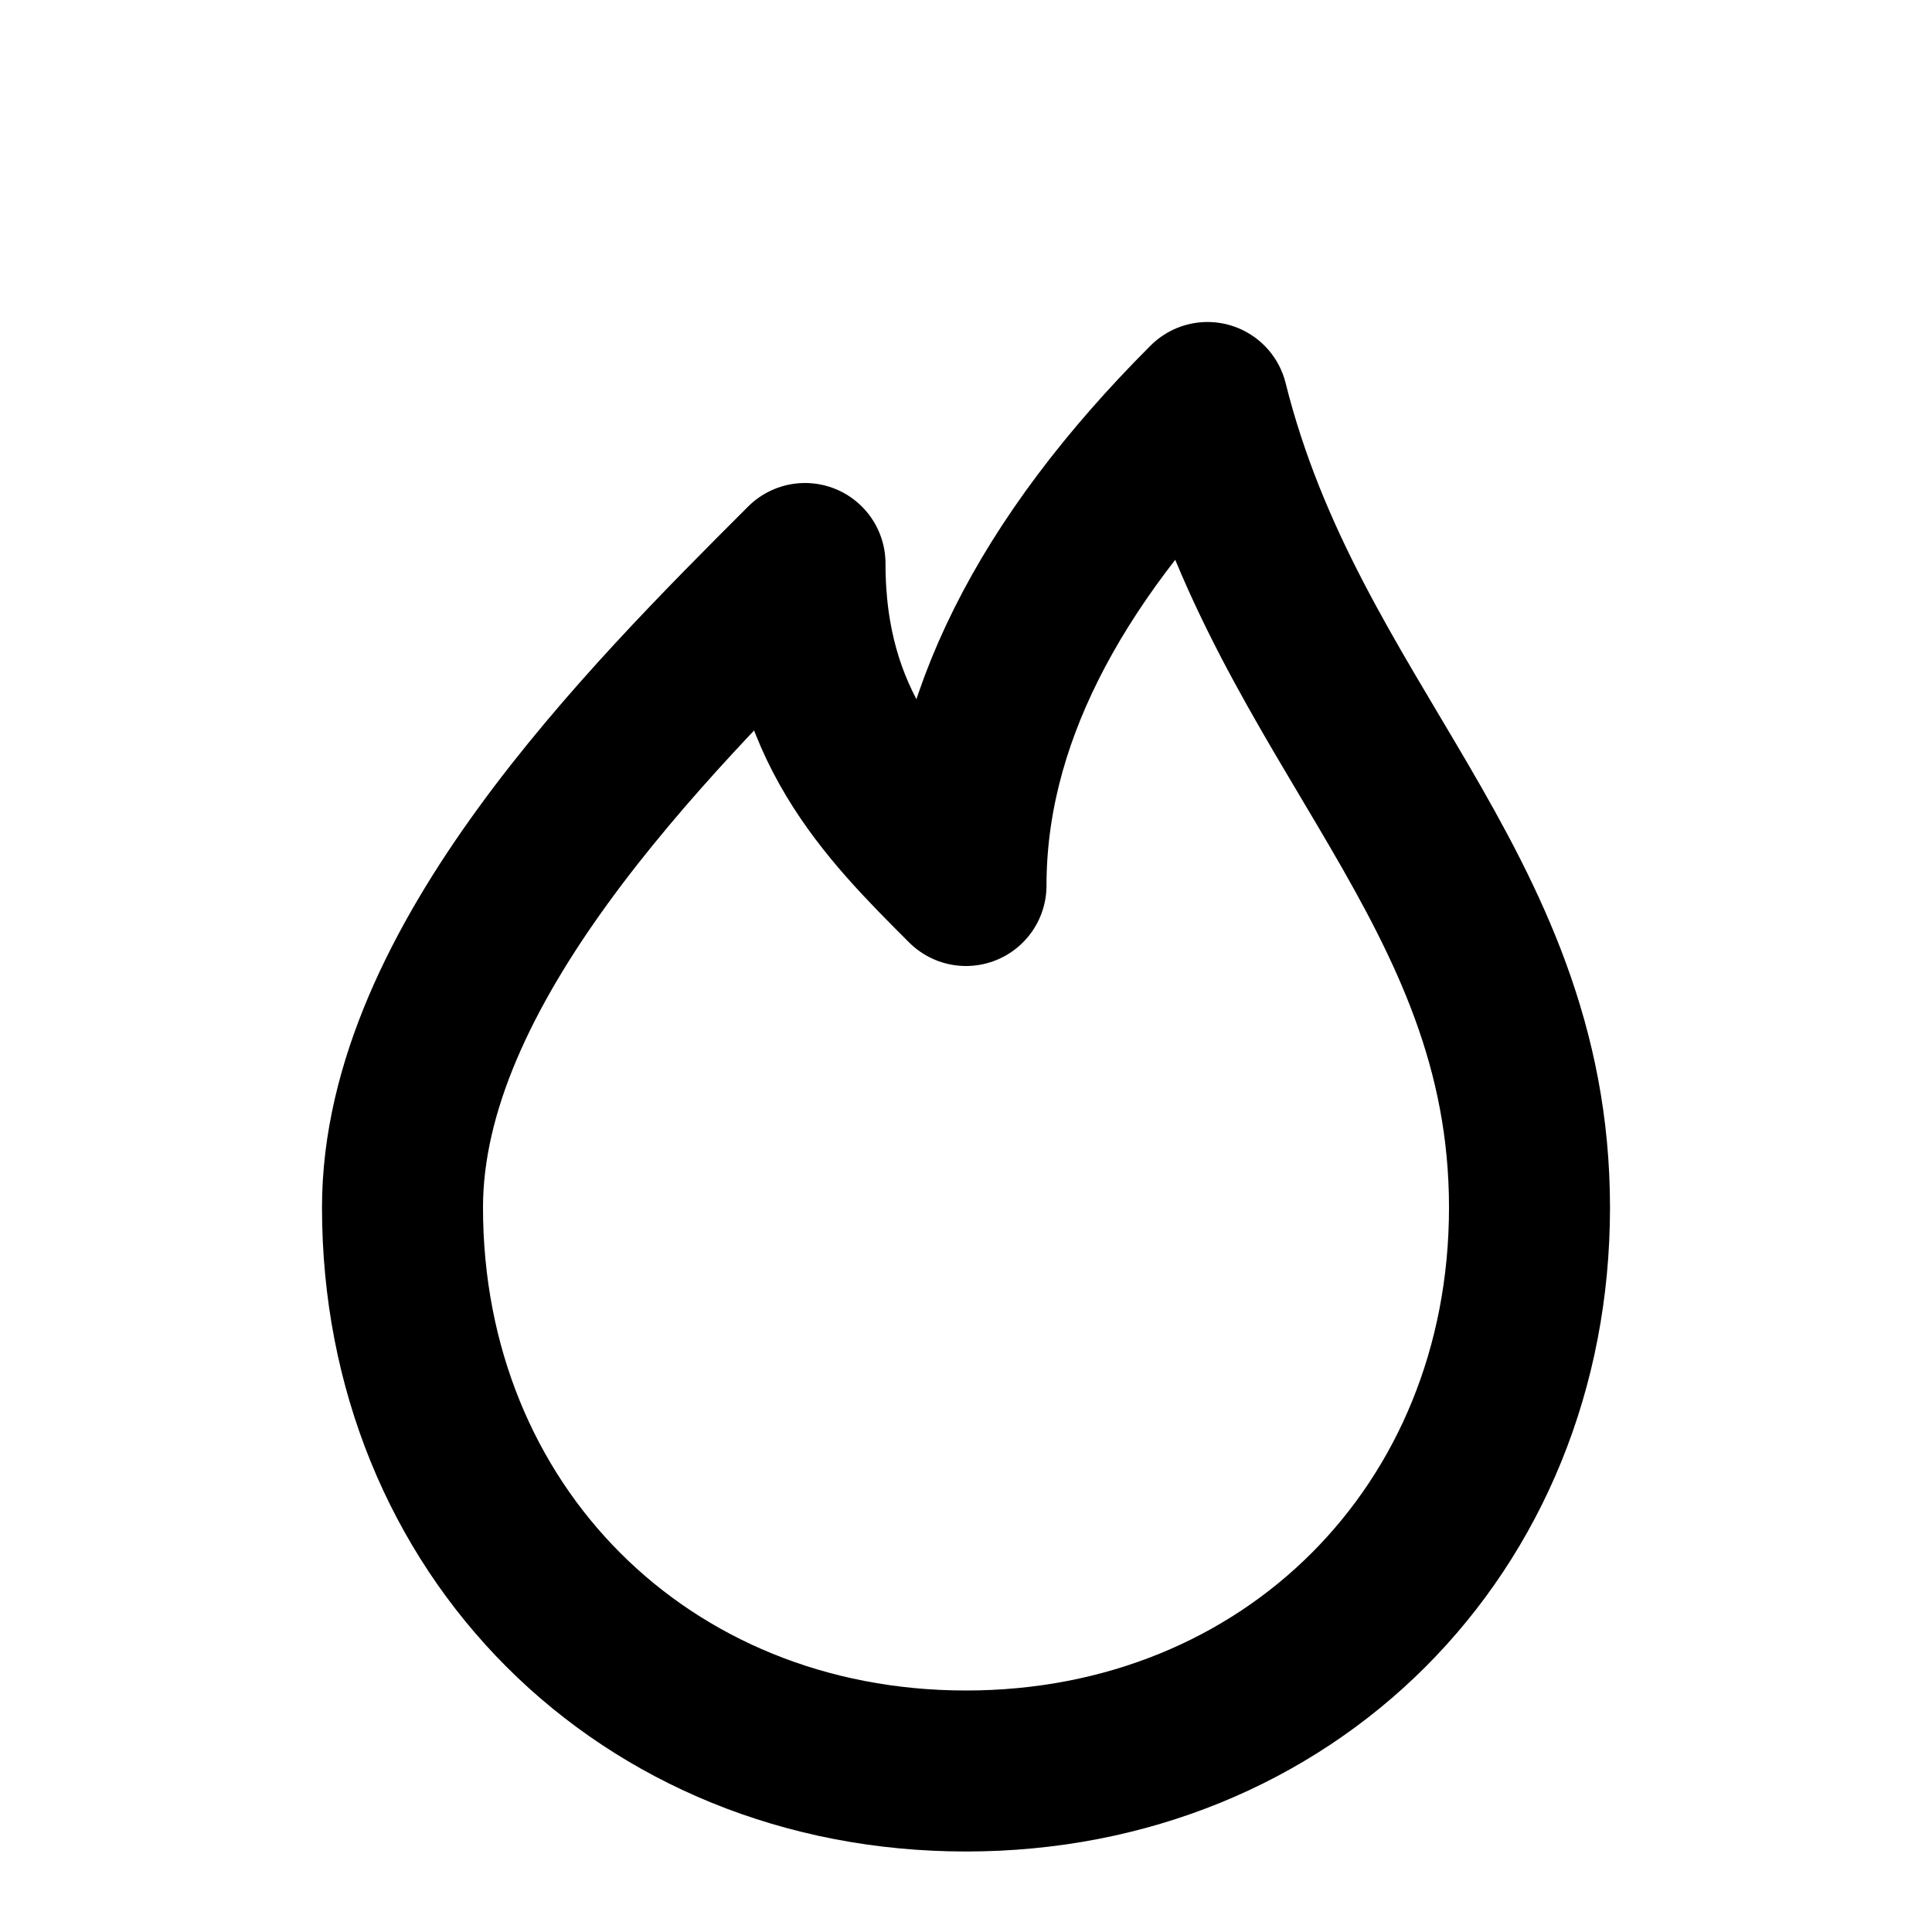
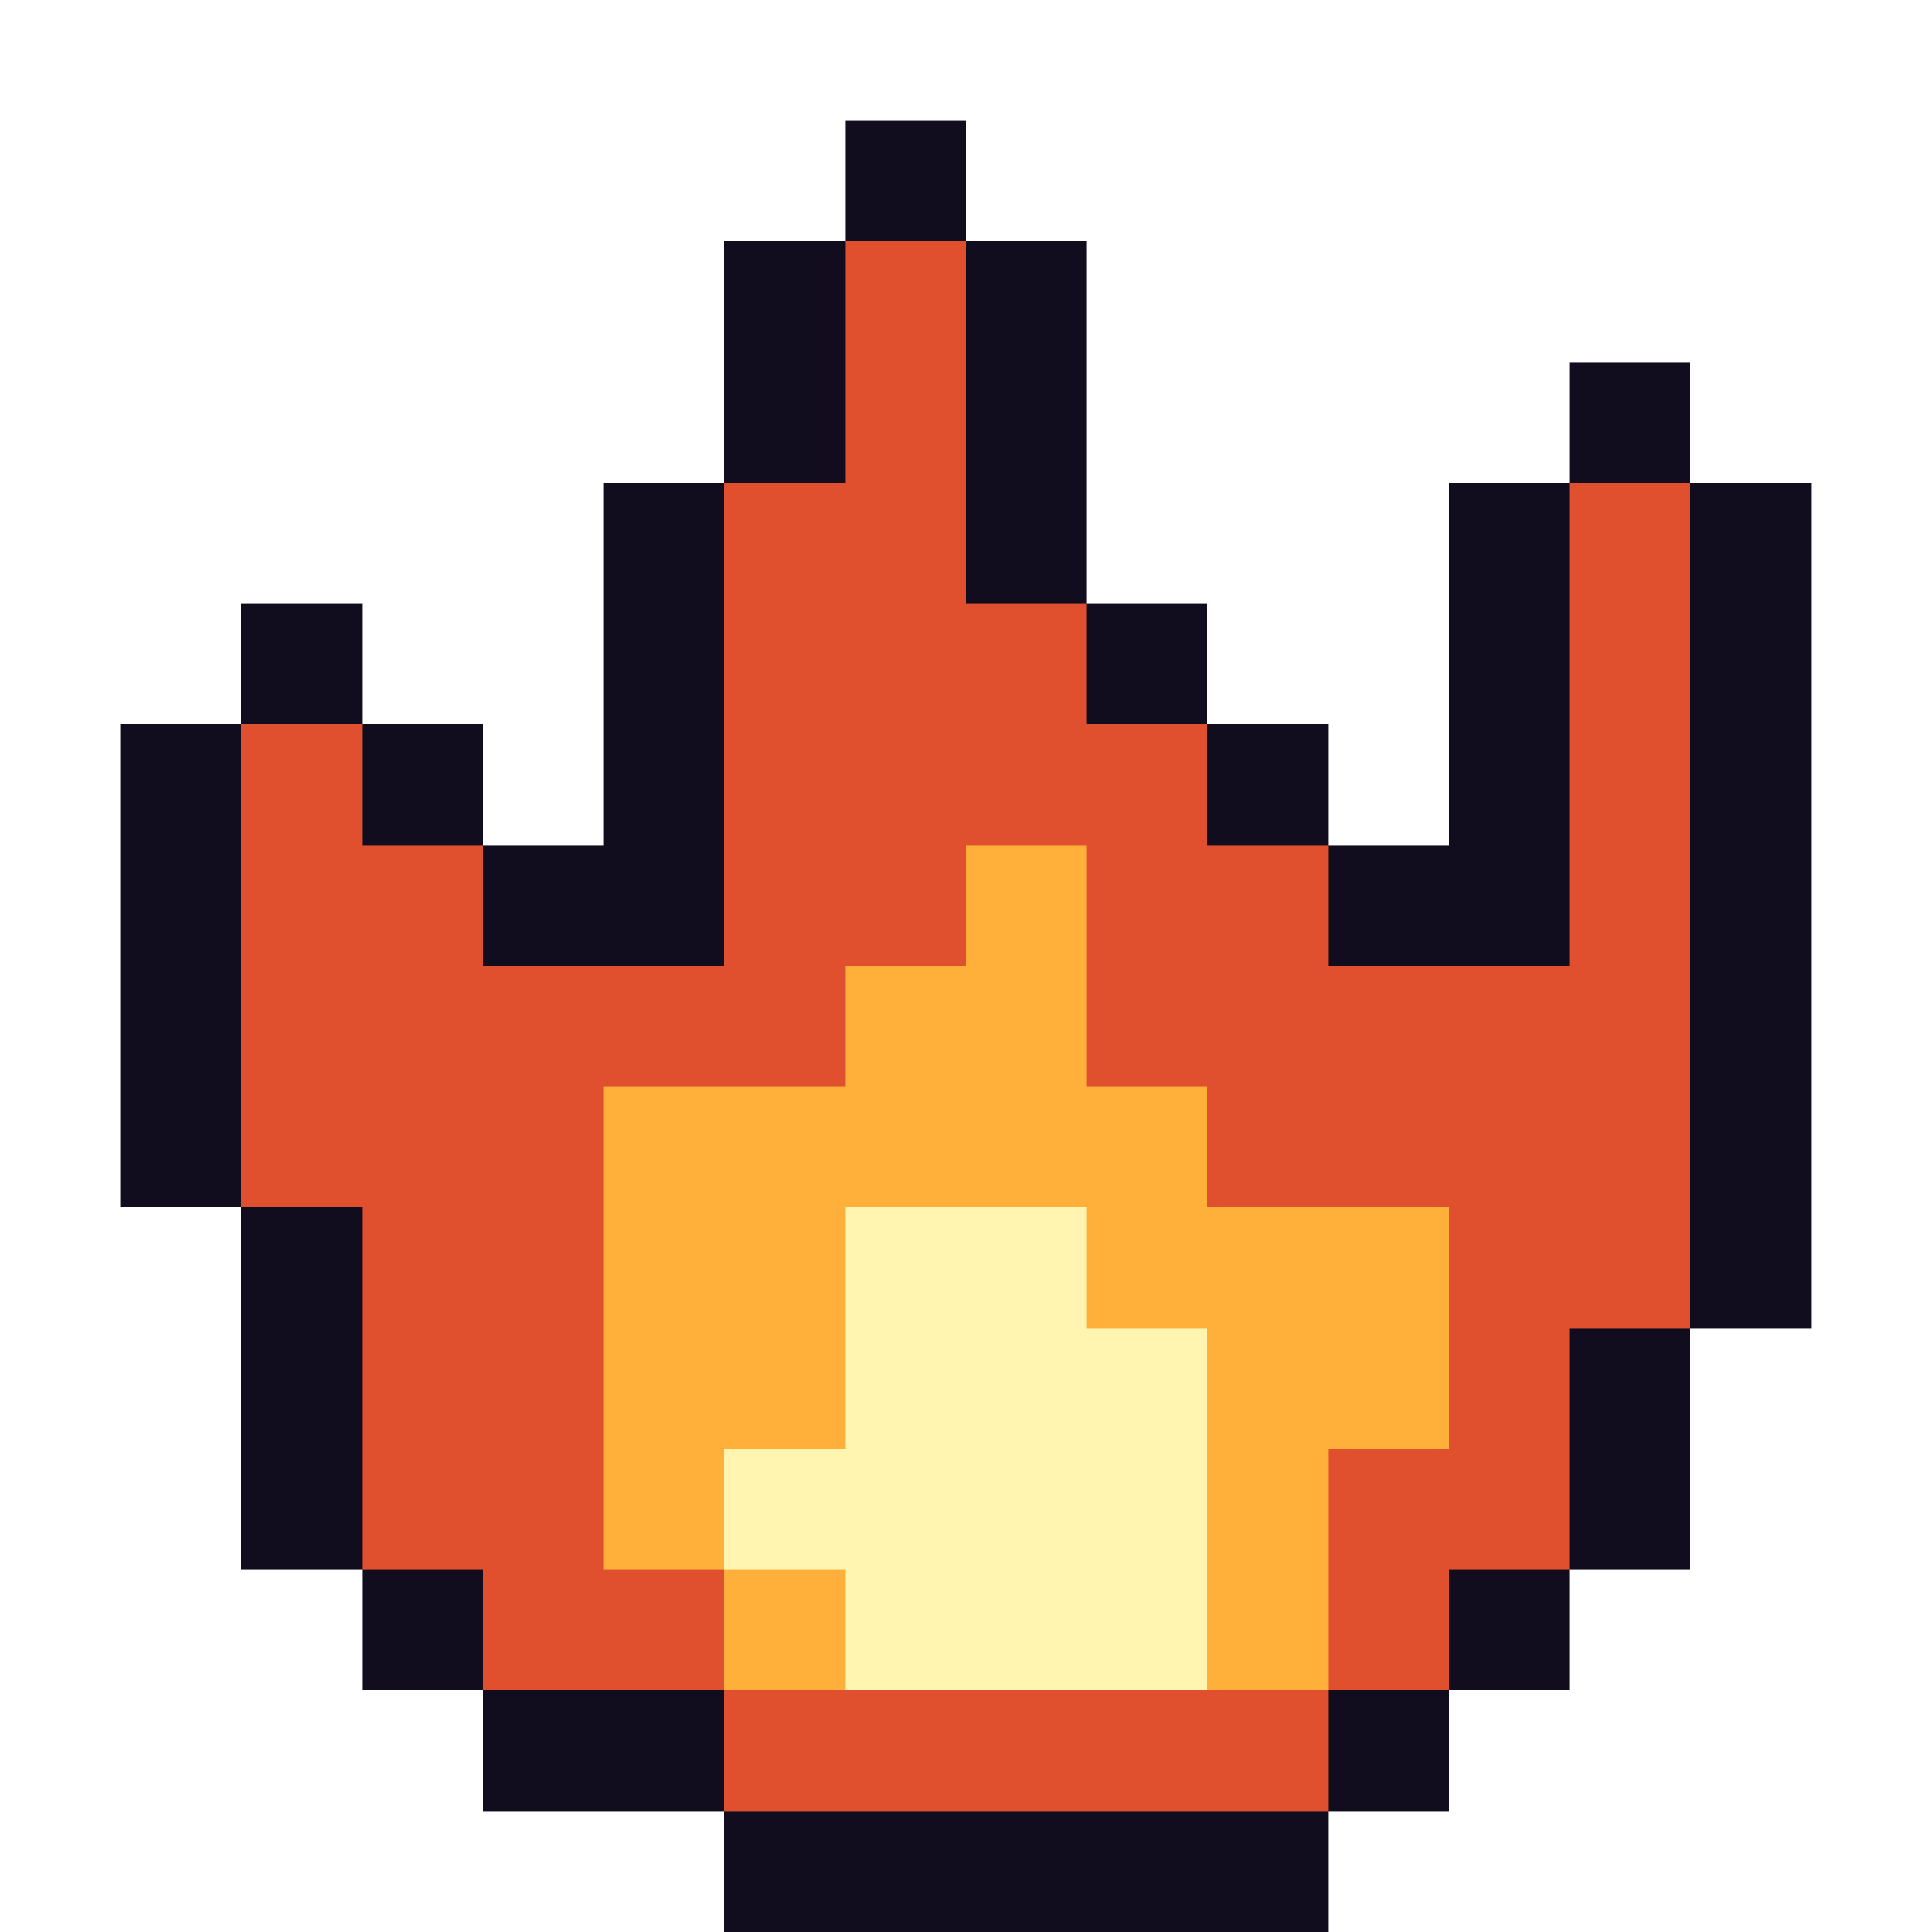
- <svg xmlns="http://www.w3.org/2000/svg" width="24" height="24" viewBox="0 0 24 24" fill="none" stroke="currentColor" stroke-width="2" stroke-linecap="round" stroke-linejoin="round">
-   <path d="M12 22c4 0 7-3 7-7 0-4-3-6-4-10-2 2-3 4-3 6-1-1-2-2-2-4-2 2-5 5-5 8 0 4 3 7 7 7z" />
+ <svg xmlns="http://www.w3.org/2000/svg" viewBox="0 0 16 16" width="64" height="64" shape-rendering="crispEdges">
+   <rect x="7" y="1" width="1" height="1" fill="#120d1e" />
+   <rect x="6" y="2" width="1" height="1" fill="#120d1e" />
+   <rect x="7" y="2" width="1" height="1" fill="#e0502e" />
+   <rect x="8" y="2" width="1" height="1" fill="#120d1e" />
+   <rect x="6" y="3" width="1" height="1" fill="#120d1e" />
+   <rect x="7" y="3" width="1" height="1" fill="#e0502e" />
+   <rect x="8" y="3" width="1" height="1" fill="#120d1e" />
+   <rect x="13" y="3" width="1" height="1" fill="#120d1e" />
+   <rect x="5" y="4" width="1" height="1" fill="#120d1e" />
+   <rect x="6" y="4" width="2" height="1" fill="#e0502e" />
+   <rect x="8" y="4" width="1" height="1" fill="#120d1e" />
+   <rect x="12" y="4" width="1" height="1" fill="#120d1e" />
+   <rect x="13" y="4" width="1" height="1" fill="#e0502e" />
+   <rect x="14" y="4" width="1" height="1" fill="#120d1e" />
+   <rect x="2" y="5" width="1" height="1" fill="#120d1e" />
+   <rect x="5" y="5" width="1" height="1" fill="#120d1e" />
+   <rect x="6" y="5" width="3" height="1" fill="#e0502e" />
+   <rect x="9" y="5" width="1" height="1" fill="#120d1e" />
+   <rect x="12" y="5" width="1" height="1" fill="#120d1e" />
+   <rect x="13" y="5" width="1" height="1" fill="#e0502e" />
+   <rect x="14" y="5" width="1" height="1" fill="#120d1e" />
+   <rect x="1" y="6" width="1" height="1" fill="#120d1e" />
+   <rect x="2" y="6" width="1" height="1" fill="#e0502e" />
+   <rect x="3" y="6" width="1" height="1" fill="#120d1e" />
+   <rect x="5" y="6" width="1" height="1" fill="#120d1e" />
+   <rect x="6" y="6" width="4" height="1" fill="#e0502e" />
+   <rect x="10" y="6" width="1" height="1" fill="#120d1e" />
+   <rect x="12" y="6" width="1" height="1" fill="#120d1e" />
+   <rect x="13" y="6" width="1" height="1" fill="#e0502e" />
+   <rect x="14" y="6" width="1" height="1" fill="#120d1e" />
+   <rect x="1" y="7" width="1" height="1" fill="#120d1e" />
+   <rect x="2" y="7" width="2" height="1" fill="#e0502e" />
+   <rect x="4" y="7" width="2" height="1" fill="#120d1e" />
+   <rect x="6" y="7" width="2" height="1" fill="#e0502e" />
+   <rect x="8" y="7" width="1" height="1" fill="#ffb03a" />
+   <rect x="9" y="7" width="2" height="1" fill="#e0502e" />
+   <rect x="11" y="7" width="2" height="1" fill="#120d1e" />
+   <rect x="13" y="7" width="1" height="1" fill="#e0502e" />
+   <rect x="14" y="7" width="1" height="1" fill="#120d1e" />
+   <rect x="1" y="8" width="1" height="1" fill="#120d1e" />
+   <rect x="2" y="8" width="5" height="1" fill="#e0502e" />
+   <rect x="7" y="8" width="2" height="1" fill="#ffb03a" />
+   <rect x="9" y="8" width="5" height="1" fill="#e0502e" />
+   <rect x="14" y="8" width="1" height="1" fill="#120d1e" />
+   <rect x="1" y="9" width="1" height="1" fill="#120d1e" />
+   <rect x="2" y="9" width="3" height="1" fill="#e0502e" />
+   <rect x="5" y="9" width="5" height="1" fill="#ffb03a" />
+   <rect x="10" y="9" width="4" height="1" fill="#e0502e" />
+   <rect x="14" y="9" width="1" height="1" fill="#120d1e" />
+   <rect x="2" y="10" width="1" height="1" fill="#120d1e" />
+   <rect x="3" y="10" width="2" height="1" fill="#e0502e" />
+   <rect x="5" y="10" width="2" height="1" fill="#ffb03a" />
+   <rect x="7" y="10" width="2" height="1" fill="#fff4b0" />
+   <rect x="9" y="10" width="3" height="1" fill="#ffb03a" />
+   <rect x="12" y="10" width="2" height="1" fill="#e0502e" />
+   <rect x="14" y="10" width="1" height="1" fill="#120d1e" />
+   <rect x="2" y="11" width="1" height="1" fill="#120d1e" />
+   <rect x="3" y="11" width="2" height="1" fill="#e0502e" />
+   <rect x="5" y="11" width="2" height="1" fill="#ffb03a" />
+   <rect x="7" y="11" width="3" height="1" fill="#fff4b0" />
+   <rect x="10" y="11" width="2" height="1" fill="#ffb03a" />
+   <rect x="12" y="11" width="1" height="1" fill="#e0502e" />
+   <rect x="13" y="11" width="1" height="1" fill="#120d1e" />
+   <rect x="2" y="12" width="1" height="1" fill="#120d1e" />
+   <rect x="3" y="12" width="2" height="1" fill="#e0502e" />
+   <rect x="5" y="12" width="1" height="1" fill="#ffb03a" />
+   <rect x="6" y="12" width="4" height="1" fill="#fff4b0" />
+   <rect x="10" y="12" width="1" height="1" fill="#ffb03a" />
+   <rect x="11" y="12" width="2" height="1" fill="#e0502e" />
+   <rect x="13" y="12" width="1" height="1" fill="#120d1e" />
+   <rect x="3" y="13" width="1" height="1" fill="#120d1e" />
+   <rect x="4" y="13" width="2" height="1" fill="#e0502e" />
+   <rect x="6" y="13" width="1" height="1" fill="#ffb03a" />
+   <rect x="7" y="13" width="3" height="1" fill="#fff4b0" />
+   <rect x="10" y="13" width="1" height="1" fill="#ffb03a" />
+   <rect x="11" y="13" width="1" height="1" fill="#e0502e" />
+   <rect x="12" y="13" width="1" height="1" fill="#120d1e" />
+   <rect x="4" y="14" width="2" height="1" fill="#120d1e" />
+   <rect x="6" y="14" width="5" height="1" fill="#e0502e" />
+   <rect x="11" y="14" width="1" height="1" fill="#120d1e" />
+   <rect x="6" y="15" width="5" height="1" fill="#120d1e" />
</svg>
